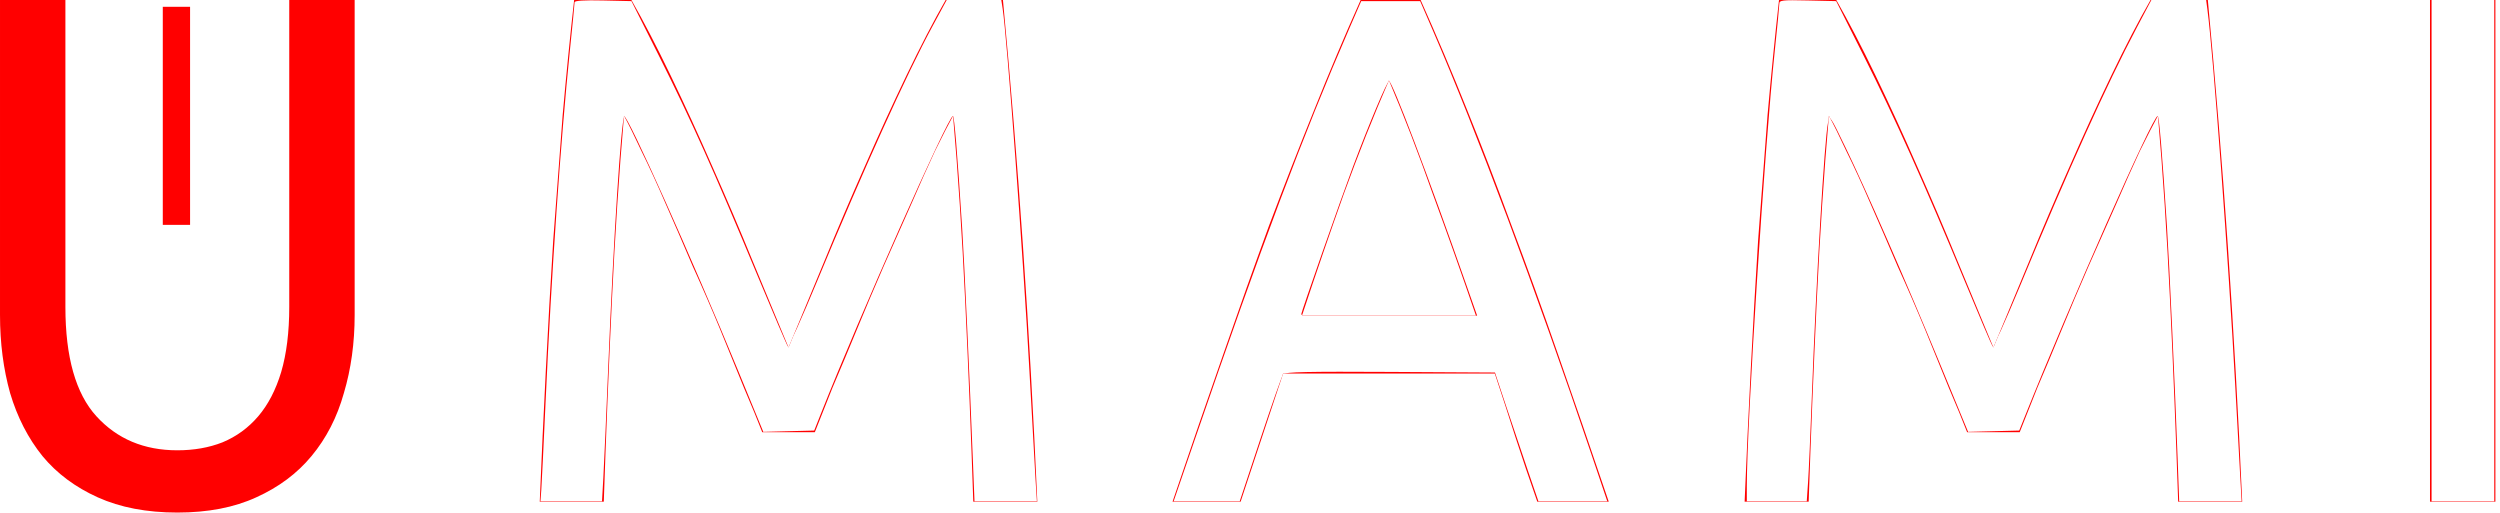
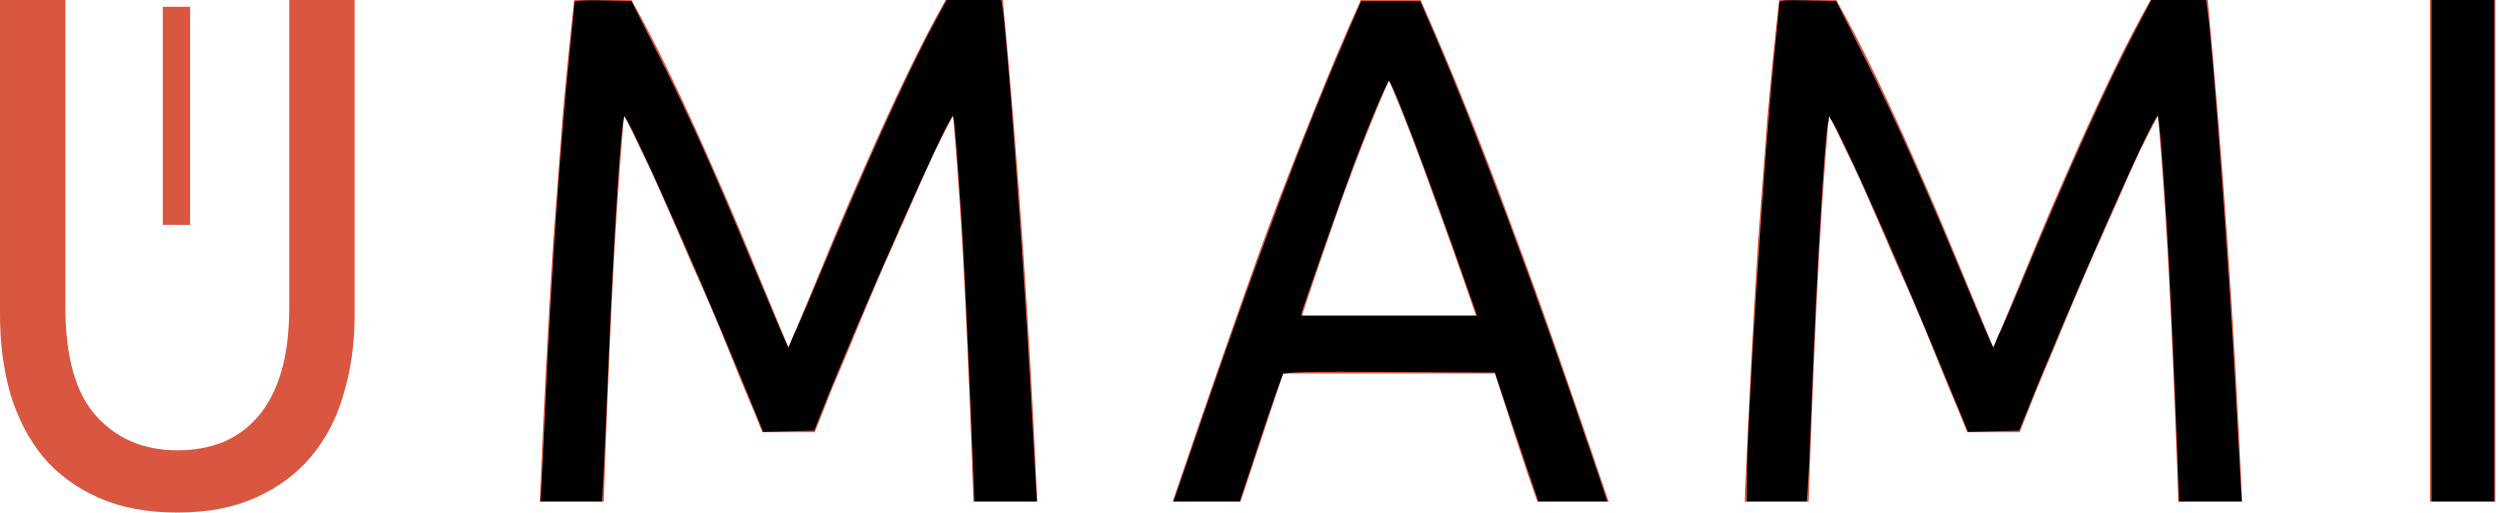
<svg xmlns="http://www.w3.org/2000/svg" width="100%" height="100%" viewBox="0 0 439 90" version="1.1" xml:space="preserve" style="fill-rule:evenodd;clip-rule:evenodd;stroke-linejoin:round;stroke-miterlimit:2;">
  <g transform="matrix(3.9466,0,0,4.23729,-440.898,-1082.64)">
    <g id="Calque-1">
      <g id="g3774">
        <clipPath id="_clip1">
          <path d="M118.959,255.784L120.173,255.784L120.173,264.821L118.959,264.821L118.959,255.784ZM219.836,255.504L222.746,255.504L222.746,276.294L219.836,276.294L219.836,255.504ZM199.241,273.414C199.041,272.934 198.771,272.324 198.431,271.584C198.111,270.844 197.761,270.044 197.381,269.184C197.001,268.324 196.591,267.444 196.151,266.544C195.731,265.624 195.331,264.764 194.951,263.964C194.571,263.144 194.211,262.414 193.871,261.774C193.551,261.134 193.291,260.644 193.091,260.304C192.871,262.664 192.691,265.224 192.551,267.984C192.411,270.724 192.291,273.494 192.191,276.294L189.341,276.294C189.421,274.494 189.511,272.684 189.611,270.864C189.711,269.024 189.821,267.224 189.941,265.464C190.081,263.684 190.221,261.954 190.361,260.274C190.521,258.594 190.691,257.004 190.871,255.504L193.421,255.504C193.961,256.384 194.541,257.424 195.161,258.624C195.781,259.824 196.401,261.084 197.021,262.404C197.641,263.704 198.241,265.014 198.821,266.334C199.401,267.634 199.931,268.824 200.411,269.904C200.891,268.824 201.421,267.634 202.001,266.334C202.581,265.014 203.181,263.704 203.801,262.404C204.421,261.084 205.041,259.824 205.661,258.624C206.281,257.424 206.861,256.384 207.401,255.504L209.951,255.504C210.631,262.204 211.141,269.134 211.481,276.294L208.631,276.294C208.531,273.494 208.411,270.724 208.271,267.984C208.131,265.224 207.951,262.664 207.731,260.304C207.531,260.644 207.261,261.134 206.921,261.774C206.601,262.414 206.251,263.144 205.871,263.964C205.491,264.764 205.081,265.624 204.641,266.544C204.221,267.444 203.821,268.324 203.441,269.184C203.061,270.044 202.701,270.844 202.361,271.584C202.041,272.324 201.781,272.934 201.581,273.414L199.241,273.414ZM180.116,276.294C179.776,275.394 179.456,274.514 179.156,273.654C178.856,272.774 178.546,271.884 178.226,270.984L168.806,270.984L166.916,276.294L163.886,276.294C164.686,274.094 165.436,272.064 166.136,270.204C166.836,268.324 167.516,266.544 168.176,264.864C168.856,263.184 169.526,261.584 170.186,260.064C170.846,258.524 171.536,257.004 172.256,255.504L174.926,255.504C175.646,257.004 176.336,258.524 176.996,260.064C177.656,261.584 178.316,263.184 178.976,264.864C179.656,266.544 180.346,268.324 181.046,270.204C181.746,272.064 182.496,274.094 183.296,276.294L180.116,276.294ZM177.386,268.584C176.746,266.844 176.106,265.164 175.466,263.544C174.846,261.904 174.196,260.334 173.516,258.834C172.816,260.334 172.146,261.904 171.506,263.544C170.886,265.164 170.266,266.844 169.646,268.584L177.386,268.584ZM145.631,273.414C145.431,272.934 145.161,272.324 144.821,271.584C144.501,270.844 144.151,270.044 143.771,269.184C143.391,268.324 142.981,267.444 142.541,266.544C142.121,265.624 141.721,264.764 141.341,263.964C140.961,263.144 140.601,262.414 140.261,261.774C139.941,261.134 139.681,260.644 139.481,260.304C139.261,262.664 139.081,265.224 138.941,267.984C138.801,270.724 138.681,273.494 138.581,276.294L135.731,276.294C135.811,274.494 135.901,272.684 136.001,270.864C136.101,269.024 136.211,267.224 136.331,265.464C136.471,263.684 136.611,261.954 136.751,260.274C136.911,258.594 137.081,257.004 137.261,255.504L139.811,255.504C140.351,256.384 140.931,257.424 141.551,258.624C142.171,259.824 142.791,261.084 143.411,262.404C144.031,263.704 144.631,265.014 145.211,266.334C145.791,267.634 146.321,268.824 146.801,269.904C147.281,268.824 147.811,267.634 148.391,266.334C148.971,265.014 149.571,263.704 150.191,262.404C150.811,261.084 151.431,259.824 152.051,258.624C152.671,257.424 153.251,256.384 153.791,255.504L156.341,255.504C157.021,262.204 157.531,269.134 157.871,276.294L155.021,276.294C154.921,273.494 154.801,270.724 154.661,267.984C154.521,265.224 154.341,262.664 154.121,260.304C153.921,260.644 153.651,261.134 153.311,261.774C152.991,262.414 152.641,263.144 152.261,263.964C151.881,264.764 151.471,265.624 151.031,266.544C150.611,267.444 150.211,268.324 149.831,269.184C149.451,270.044 149.091,270.844 148.751,271.584C148.431,272.324 148.171,272.934 147.971,273.414L145.631,273.414ZM119.606,276.744C118.246,276.744 117.066,276.534 116.066,276.114C115.066,275.694 114.246,275.124 113.606,274.404C112.966,273.664 112.486,272.794 112.166,271.794C111.866,270.794 111.716,269.714 111.716,268.554L111.716,255.504L114.626,255.504L114.626,268.224C114.626,270.304 115.086,271.814 116.006,272.754C116.926,273.694 118.126,274.164 119.606,274.164C120.346,274.164 121.016,274.054 121.616,273.834C122.236,273.594 122.766,273.234 123.206,272.754C123.646,272.274 123.986,271.664 124.226,270.924C124.466,270.164 124.586,269.264 124.586,268.224L124.586,255.504L127.496,255.504L127.496,268.554C127.496,269.714 127.336,270.794 127.016,271.794C126.716,272.794 126.236,273.664 125.576,274.404C124.936,275.124 124.116,275.694 123.116,276.114C122.136,276.534 120.966,276.744 119.606,276.744Z" />
        </clipPath>
        <g clip-path="url(#_clip1)">
          <g id="Clip">
-             <path id="rect3741" d="M118.959,255.784L120.173,255.784L120.173,264.821L118.959,264.821L118.959,255.784ZM219.836,255.504L222.746,255.504L222.746,276.294L219.836,276.294L219.836,255.504ZM199.241,273.414C199.041,272.934 198.771,272.324 198.431,271.584C198.111,270.844 197.761,270.044 197.381,269.184C197.001,268.324 196.591,267.444 196.151,266.544C195.731,265.624 195.331,264.764 194.951,263.964C194.571,263.144 194.211,262.414 193.871,261.774C193.551,261.134 193.291,260.644 193.091,260.304C192.871,262.664 192.691,265.224 192.551,267.984C192.411,270.724 192.291,273.494 192.191,276.294L189.341,276.294C189.421,274.494 189.511,272.684 189.611,270.864C189.711,269.024 189.821,267.224 189.941,265.464C190.081,263.684 190.221,261.954 190.361,260.274C190.521,258.594 190.691,257.004 190.871,255.504L193.421,255.504C193.961,256.384 194.541,257.424 195.161,258.624C195.781,259.824 196.401,261.084 197.021,262.404C197.641,263.704 198.241,265.014 198.821,266.334C199.401,267.634 199.931,268.824 200.411,269.904C200.891,268.824 201.421,267.634 202.001,266.334C202.581,265.014 203.181,263.704 203.801,262.404C204.421,261.084 205.041,259.824 205.661,258.624C206.281,257.424 206.861,256.384 207.401,255.504L209.951,255.504C210.631,262.204 211.141,269.134 211.481,276.294L208.631,276.294C208.531,273.494 208.411,270.724 208.271,267.984C208.131,265.224 207.951,262.664 207.731,260.304C207.531,260.644 207.261,261.134 206.921,261.774C206.601,262.414 206.251,263.144 205.871,263.964C205.491,264.764 205.081,265.624 204.641,266.544C204.221,267.444 203.821,268.324 203.441,269.184C203.061,270.044 202.701,270.844 202.361,271.584C202.041,272.324 201.781,272.934 201.581,273.414L199.241,273.414ZM180.116,276.294C179.776,275.394 179.456,274.514 179.156,273.654C178.856,272.774 178.546,271.884 178.226,270.984L168.806,270.984L166.916,276.294L163.886,276.294C164.686,274.094 165.436,272.064 166.136,270.204C166.836,268.324 167.516,266.544 168.176,264.864C168.856,263.184 169.526,261.584 170.186,260.064C170.846,258.524 171.536,257.004 172.256,255.504L174.926,255.504C175.646,257.004 176.336,258.524 176.996,260.064C177.656,261.584 178.316,263.184 178.976,264.864C179.656,266.544 180.346,268.324 181.046,270.204C181.746,272.064 182.496,274.094 183.296,276.294L180.116,276.294ZM177.386,268.584C176.746,266.844 176.106,265.164 175.466,263.544C174.846,261.904 174.196,260.334 173.516,258.834C172.816,260.334 172.146,261.904 171.506,263.544C170.886,265.164 170.266,266.844 169.646,268.584L177.386,268.584ZM145.631,273.414C145.431,272.934 145.161,272.324 144.821,271.584C144.501,270.844 144.151,270.044 143.771,269.184C143.391,268.324 142.981,267.444 142.541,266.544C142.121,265.624 141.721,264.764 141.341,263.964C140.961,263.144 140.601,262.414 140.261,261.774C139.941,261.134 139.681,260.644 139.481,260.304C139.261,262.664 139.081,265.224 138.941,267.984C138.801,270.724 138.681,273.494 138.581,276.294L135.731,276.294C135.811,274.494 135.901,272.684 136.001,270.864C136.101,269.024 136.211,267.224 136.331,265.464C136.471,263.684 136.611,261.954 136.751,260.274C136.911,258.594 137.081,257.004 137.261,255.504L139.811,255.504C140.351,256.384 140.931,257.424 141.551,258.624C142.171,259.824 142.791,261.084 143.411,262.404C144.031,263.704 144.631,265.014 145.211,266.334C145.791,267.634 146.321,268.824 146.801,269.904C147.281,268.824 147.811,267.634 148.391,266.334C148.971,265.014 149.571,263.704 150.191,262.404C150.811,261.084 151.431,259.824 152.051,258.624C152.671,257.424 153.251,256.384 153.791,255.504L156.341,255.504C157.021,262.204 157.531,269.134 157.871,276.294L155.021,276.294C154.921,273.494 154.801,270.724 154.661,267.984C154.521,265.224 154.341,262.664 154.121,260.304C153.921,260.644 153.651,261.134 153.311,261.774C152.991,262.414 152.641,263.144 152.261,263.964C151.881,264.764 151.471,265.624 151.031,266.544C150.611,267.444 150.211,268.324 149.831,269.184C149.451,270.044 149.091,270.844 148.751,271.584C148.431,272.324 148.171,272.934 147.971,273.414L145.631,273.414ZM119.606,276.744C118.246,276.744 117.066,276.534 116.066,276.114C115.066,275.694 114.246,275.124 113.606,274.404C112.966,273.664 112.486,272.794 112.166,271.794C111.866,270.794 111.716,269.714 111.716,268.554L111.716,255.504L114.626,255.504L114.626,268.224C114.626,270.304 115.086,271.814 116.006,272.754C116.926,273.694 118.126,274.164 119.606,274.164C120.346,274.164 121.016,274.054 121.616,273.834C122.236,273.594 122.766,273.234 123.206,272.754C123.646,272.274 123.986,271.664 124.226,270.924C124.466,270.164 124.586,269.264 124.586,268.224L124.586,255.504L127.496,255.504L127.496,268.554C127.496,269.714 127.336,270.794 127.016,271.794C126.716,272.794 126.236,273.664 125.576,274.404C124.936,275.124 124.116,275.694 123.116,276.114C122.136,276.534 120.966,276.744 119.606,276.744Z" style="fill:rgb(255,0,0);fill-rule:nonzero;" />
+             <path id="rect3741" d="M118.959,255.784L120.173,255.784L120.173,264.821L118.959,264.821L118.959,255.784ZM219.836,255.504L222.746,255.504L222.746,276.294L219.836,276.294L219.836,255.504ZM199.241,273.414C199.041,272.934 198.771,272.324 198.431,271.584C198.111,270.844 197.761,270.044 197.381,269.184C197.001,268.324 196.591,267.444 196.151,266.544C195.731,265.624 195.331,264.764 194.951,263.964C194.571,263.144 194.211,262.414 193.871,261.774C193.551,261.134 193.291,260.644 193.091,260.304C192.871,262.664 192.691,265.224 192.551,267.984C192.411,270.724 192.291,273.494 192.191,276.294L189.341,276.294C189.421,274.494 189.511,272.684 189.611,270.864C189.711,269.024 189.821,267.224 189.941,265.464C190.081,263.684 190.221,261.954 190.361,260.274C190.521,258.594 190.691,257.004 190.871,255.504L193.421,255.504C193.961,256.384 194.541,257.424 195.161,258.624C195.781,259.824 196.401,261.084 197.021,262.404C197.641,263.704 198.241,265.014 198.821,266.334C199.401,267.634 199.931,268.824 200.411,269.904C200.891,268.824 201.421,267.634 202.001,266.334C202.581,265.014 203.181,263.704 203.801,262.404C204.421,261.084 205.041,259.824 205.661,258.624C206.281,257.424 206.861,256.384 207.401,255.504L209.951,255.504C210.631,262.204 211.141,269.134 211.481,276.294L208.631,276.294C208.531,273.494 208.411,270.724 208.271,267.984C208.131,265.224 207.951,262.664 207.731,260.304C207.531,260.644 207.261,261.134 206.921,261.774C206.601,262.414 206.251,263.144 205.871,263.964C205.491,264.764 205.081,265.624 204.641,266.544C204.221,267.444 203.821,268.324 203.441,269.184C203.061,270.044 202.701,270.844 202.361,271.584C202.041,272.324 201.781,272.934 201.581,273.414L199.241,273.414ZM180.116,276.294C179.776,275.394 179.456,274.514 179.156,273.654C178.856,272.774 178.546,271.884 178.226,270.984L168.806,270.984L166.916,276.294L163.886,276.294C164.686,274.094 165.436,272.064 166.136,270.204C166.836,268.324 167.516,266.544 168.176,264.864C168.856,263.184 169.526,261.584 170.186,260.064C170.846,258.524 171.536,257.004 172.256,255.504L174.926,255.504C175.646,257.004 176.336,258.524 176.996,260.064C177.656,261.584 178.316,263.184 178.976,264.864C179.656,266.544 180.346,268.324 181.046,270.204C181.746,272.064 182.496,274.094 183.296,276.294L180.116,276.294ZM177.386,268.584C176.746,266.844 176.106,265.164 175.466,263.544C174.846,261.904 174.196,260.334 173.516,258.834C172.816,260.334 172.146,261.904 171.506,263.544C170.886,265.164 170.266,266.844 169.646,268.584L177.386,268.584ZM145.631,273.414C145.431,272.934 145.161,272.324 144.821,271.584C144.501,270.844 144.151,270.044 143.771,269.184C143.391,268.324 142.981,267.444 142.541,266.544C142.121,265.624 141.721,264.764 141.341,263.964C140.961,263.144 140.601,262.414 140.261,261.774C139.941,261.134 139.681,260.644 139.481,260.304C139.261,262.664 139.081,265.224 138.941,267.984C138.801,270.724 138.681,273.494 138.581,276.294L135.731,276.294C135.811,274.494 135.901,272.684 136.001,270.864C136.101,269.024 136.211,267.224 136.331,265.464C136.471,263.684 136.611,261.954 136.751,260.274C136.911,258.594 137.081,257.004 137.261,255.504L139.811,255.504C140.351,256.384 140.931,257.424 141.551,258.624C142.171,259.824 142.791,261.084 143.411,262.404C144.031,263.704 144.631,265.014 145.211,266.334C145.791,267.634 146.321,268.824 146.801,269.904C147.281,268.824 147.811,267.634 148.391,266.334C148.971,265.014 149.571,263.704 150.191,262.404C150.811,261.084 151.431,259.824 152.051,258.624C152.671,257.424 153.251,256.384 153.791,255.504L156.341,255.504C157.021,262.204 157.531,269.134 157.871,276.294L155.021,276.294C154.921,273.494 154.801,270.724 154.661,267.984C154.521,265.224 154.341,262.664 154.121,260.304C153.921,260.644 153.651,261.134 153.311,261.774C152.991,262.414 152.641,263.144 152.261,263.964C151.881,264.764 151.471,265.624 151.031,266.544C150.611,267.444 150.211,268.324 149.831,269.184C149.451,270.044 149.091,270.844 148.751,271.584C148.431,272.324 148.171,272.934 147.971,273.414L145.631,273.414ZM119.606,276.744C118.246,276.744 117.066,276.534 116.066,276.114C115.066,275.694 114.246,275.124 113.606,274.404C112.966,273.664 112.486,272.794 112.166,271.794C111.866,270.794 111.716,269.714 111.716,268.554L111.716,255.504L114.626,255.504L114.626,268.224C114.626,270.304 115.086,271.814 116.006,272.754C116.926,273.694 118.126,274.164 119.606,274.164C120.346,274.164 121.016,274.054 121.616,273.834C122.236,273.594 122.766,273.234 123.206,272.754C123.646,272.274 123.986,271.664 124.226,270.924C124.466,270.164 124.586,269.264 124.586,268.224L124.586,255.504L127.496,255.504L127.496,268.554C127.496,269.714 127.336,270.794 127.016,271.794C126.716,272.794 126.236,273.664 125.576,274.404C124.936,275.124 124.116,275.694 123.116,276.114C122.136,276.534 120.966,276.744 119.606,276.744Z" style="fill:rgb(217,87,65);fill-rule:nonzero;" />
            <g id="path3855" transform="matrix(0.0670409,0,0,0.0624417,111.716,255.504)">
-               <path d="M359.232,325.404C359.53,321.379 360.841,294.515 362.146,265.706C365.917,182.447 372.131,92.752 378.256,33.169C379.956,16.637 381.346,2.379 381.346,1.487C381.346,0.414 387.75,0.01 400.218,0.296L419.09,0.729L437.652,37.702C458.377,78.985 473.784,113.347 502.397,182.101C513.07,207.748 522.282,229.237 522.867,229.852C523.452,230.468 532.19,211.057 542.286,186.716C573.177,112.235 601.791,48.997 618.948,17.29L628.327,-0.042L664.54,-0.042L665.436,5.736C668.269,24.007 679.054,169.914 683.227,246.449C684.914,277.376 686.715,309.439 687.23,317.701L688.166,332.721L646.751,332.721L645.715,306.146C643.549,250.557 640.013,173.913 638.591,151.704C635.31,100.49 633.376,76.987 632.44,76.987C629.307,76.987 570.826,208.793 544.948,274.18L540.375,285.734L506.593,286.601L489.935,246.113C459.202,171.414 416.22,75.492 414.328,77.384C412.241,79.471 407.115,159.269 403.715,242.598C402.401,274.796 400.923,308.245 400.431,316.93L399.537,332.721L358.69,332.721L359.232,325.404Z" style="fill:rgb(255,255,255);fill-rule:nonzero;" />
+               <path d="M359.232,325.404C359.53,321.379 360.841,294.515 362.146,265.706C365.917,182.447 372.131,92.752 378.256,33.169C379.956,16.637 381.346,2.379 381.346,1.487C381.346,0.414 387.75,0.01 400.218,0.296L419.09,0.729L437.652,37.702C458.377,78.985 473.784,113.347 502.397,182.101C513.07,207.748 522.282,229.237 522.867,229.852C523.452,230.468 532.19,211.057 542.286,186.716C573.177,112.235 601.791,48.997 618.948,17.29L628.327,-0.042L664.54,-0.042L665.436,5.736C668.269,24.007 679.054,169.914 683.227,246.449C684.914,277.376 686.715,309.439 687.23,317.701L688.166,332.721L646.751,332.721L645.715,306.146C643.549,250.557 640.013,173.913 638.591,151.704C635.31,100.49 633.376,76.987 632.44,76.987C629.307,76.987 570.826,208.793 544.948,274.18L540.375,285.734L506.593,286.601L489.935,246.113C459.202,171.414 416.22,75.492 414.328,77.384C412.241,79.471 407.115,159.269 403.715,242.598C402.401,274.796 400.923,308.245 400.431,316.93L399.537,332.721L358.69,332.721L359.232,325.404Z" style="fill:rgb(0,0,0);fill-rule:nonzero;" />
            </g>
            <g id="path3857" transform="matrix(0.0670409,0,0,0.0624417,111.716,255.504)">
-               <path d="M793.33,290.741C836.847,164.014 864.82,89.621 895.719,18.445L903.41,0.729L942.533,0.729L950.863,19.986C980.136,87.66 1018.78,190.964 1056.18,301.525L1066.73,332.721L1021.03,332.721L1014.03,312.309C1010.19,301.082 1003.7,281.844 999.611,269.558L992.182,247.22L922.672,246.819C868.224,246.505 852.829,246.839 851.621,248.36C850.773,249.427 843.933,268.845 836.421,291.511L822.763,332.721L778.914,332.721L793.33,290.741ZM972.93,188.293C947.754,116.491 923.987,53.878 921.906,53.878C920.538,53.878 908.846,81.558 897.927,110.646C889.925,131.964 863.544,207.251 863.544,208.77C863.544,209.158 889.827,209.476 921.951,209.476L980.357,209.476L972.93,188.293Z" style="fill:rgb(255,255,255);fill-rule:nonzero;" />
+               <path d="M793.33,290.741C836.847,164.014 864.82,89.621 895.719,18.445L903.41,0.729L942.533,0.729L950.863,19.986C980.136,87.66 1018.78,190.964 1056.18,301.525L1066.73,332.721L1021.03,332.721L1014.03,312.309C1010.19,301.082 1003.7,281.844 999.611,269.558L992.182,247.22L922.672,246.819C868.224,246.505 852.829,246.839 851.621,248.36C850.773,249.427 843.933,268.845 836.421,291.511L822.763,332.721L778.914,332.721L793.33,290.741ZM972.93,188.293C947.754,116.491 923.987,53.878 921.906,53.878C920.538,53.878 908.846,81.558 897.927,110.646C889.925,131.964 863.544,207.251 863.544,208.77C863.544,209.158 889.827,209.476 921.951,209.476L980.357,209.476L972.93,188.293Z" style="fill:rgb(0,0,0);fill-rule:nonzero;" />
            </g>
            <g id="path3859" transform="matrix(0.0670409,0,0,0.0624417,111.716,255.504)">
-               <path d="M1159.34,322.322C1159.36,280.618 1171.11,97.718 1177.88,33.851C1179.54,18.176 1180.89,4.116 1180.9,2.607C1180.9,0.102 1182.54,-0.099 1199.77,0.296L1218.64,0.729L1237.23,37.702C1257.46,77.968 1277.43,122.532 1304.19,187.138C1313.67,210.015 1321.9,229.252 1322.49,229.885C1323.07,230.519 1331.1,212.841 1340.33,190.601C1372.74,112.469 1398.33,55.821 1418.29,18.023L1427.83,-0.042L1464.18,-0.042L1465.04,6.506C1468.87,35.578 1479.05,173.318 1483.56,257.233C1484.82,280.534 1486.27,307.051 1486.79,316.16L1487.73,332.721L1446.29,332.721L1445.24,303.836C1443.52,256.528 1439.76,174.921 1438.17,150.164C1434.99,100.796 1432.98,76.987 1432,76.987C1428.72,76.987 1374.2,200.429 1343.2,278.031L1340.13,285.734L1306.19,286.6L1287.57,241.491C1264.44,185.452 1238.54,126.133 1224.82,97.785C1214.54,76.531 1214.37,76.295 1213.19,81.609C1210.88,92.022 1205.33,186.131 1202.47,263.396C1201.58,287.544 1200.46,313.021 1199.98,320.012L1199.11,332.721L1159.33,332.721L1159.34,322.322L1159.34,322.322Z" style=" fill:rgb(255,255,255);fill-rule:nonzero;" />
+               <path d="M1159.34,322.322C1159.36,280.618 1171.11,97.718 1177.88,33.851C1179.54,18.176 1180.89,4.116 1180.9,2.607C1180.9,0.102 1182.54,-0.099 1199.77,0.296L1218.64,0.729L1237.23,37.702C1257.46,77.968 1277.43,122.532 1304.19,187.138C1313.67,210.015 1321.9,229.252 1322.49,229.885C1323.07,230.519 1331.1,212.841 1340.33,190.601C1372.74,112.469 1398.33,55.821 1418.29,18.023L1427.83,-0.042L1464.18,-0.042L1465.04,6.506C1468.87,35.578 1479.05,173.318 1483.56,257.233C1484.82,280.534 1486.27,307.051 1486.79,316.16L1487.73,332.721L1446.29,332.721L1445.24,303.836C1443.52,256.528 1439.76,174.921 1438.17,150.164C1434.99,100.796 1432.98,76.987 1432,76.987C1428.72,76.987 1374.2,200.429 1343.2,278.031L1340.13,285.734L1306.19,286.6L1287.57,241.491C1264.44,185.452 1238.54,126.133 1224.82,97.785C1214.54,76.531 1214.37,76.295 1213.19,81.609C1210.88,92.022 1205.33,186.131 1202.47,263.396C1201.58,287.544 1200.46,313.021 1199.98,320.012L1199.11,332.721L1159.33,332.721L1159.34,322.322L1159.34,322.322Z" style=" fill:rgb(0,0,0);fill-rule:nonzero;" />
            </g>
            <g id="path3861" transform="matrix(0.0670409,0,0,0.0624417,111.716,255.504)">
-               <path d="M1613.8,332.721L1613.8,-0.042L1655.4,-0.042L1655.4,332.721L1613.8,332.721Z" style="fill:rgb(255,255,255);fill-rule:nonzero;" />
+               <path d="M1613.8,332.721L1613.8,-0.042L1655.4,-0.042L1655.4,332.721L1613.8,332.721Z" style="fill:rgb(0,0,0);fill-rule:nonzero;" />
            </g>
          </g>
        </g>
      </g>
    </g>
  </g>
</svg>
